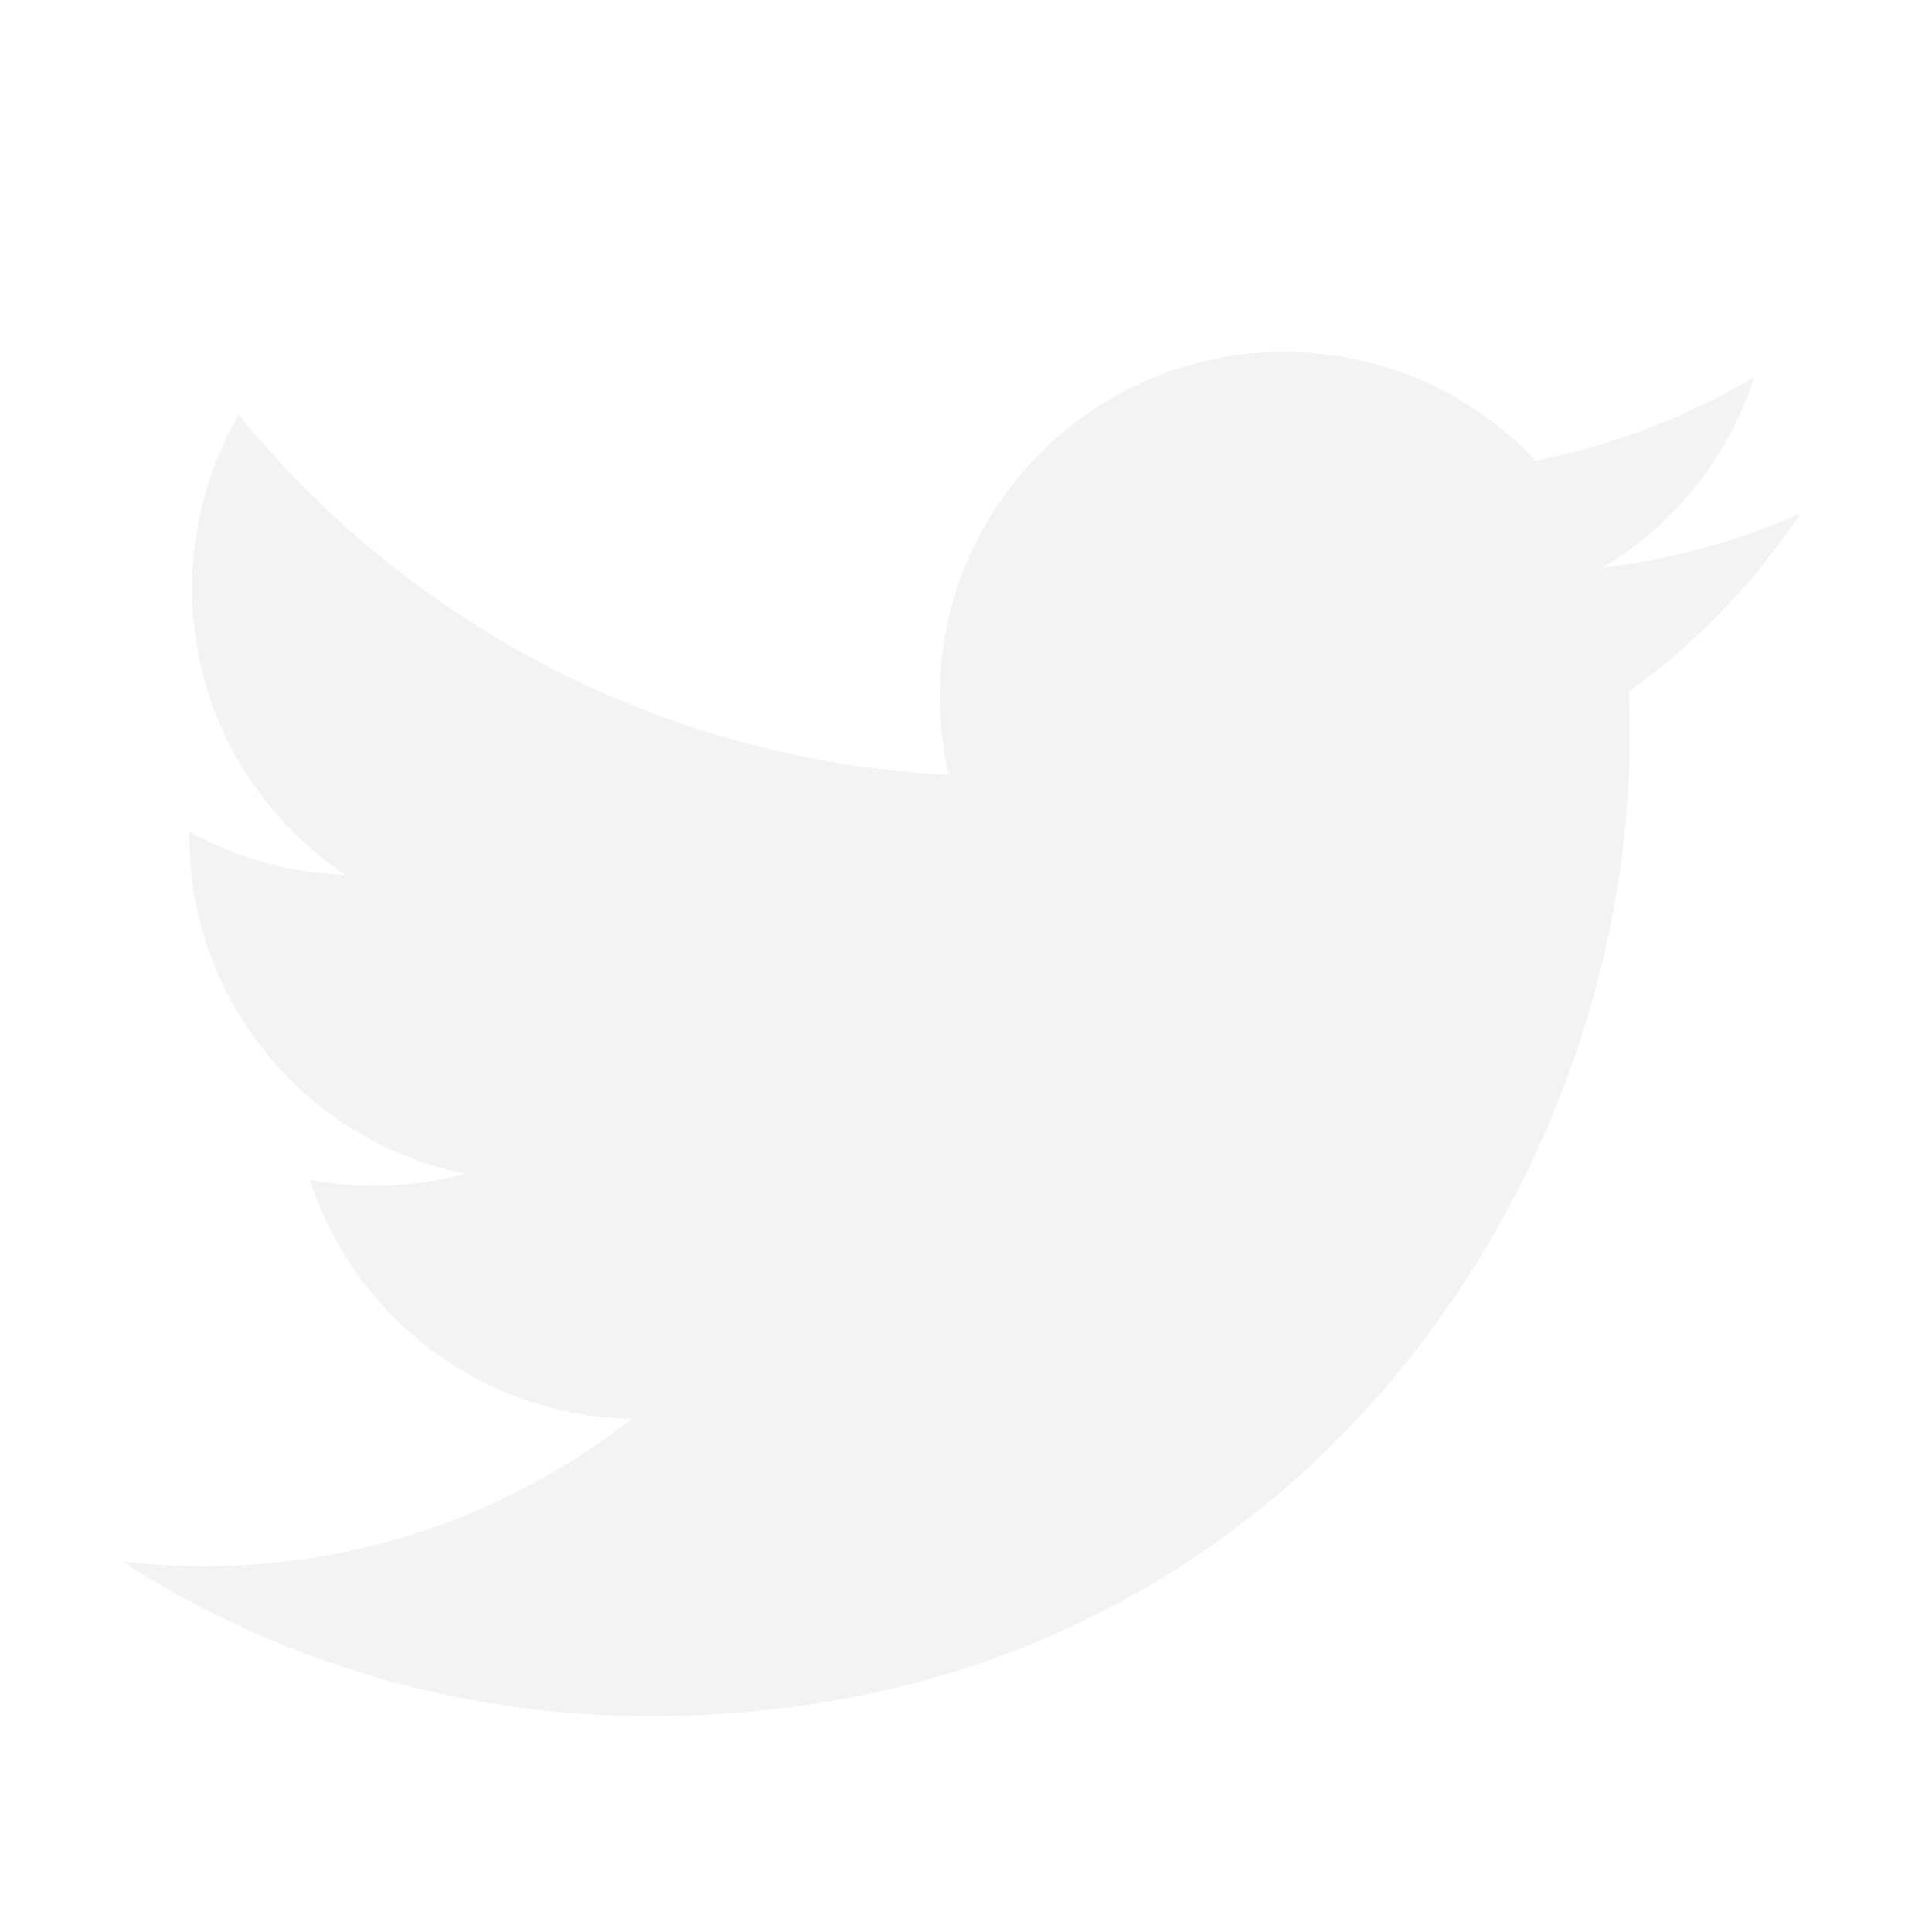
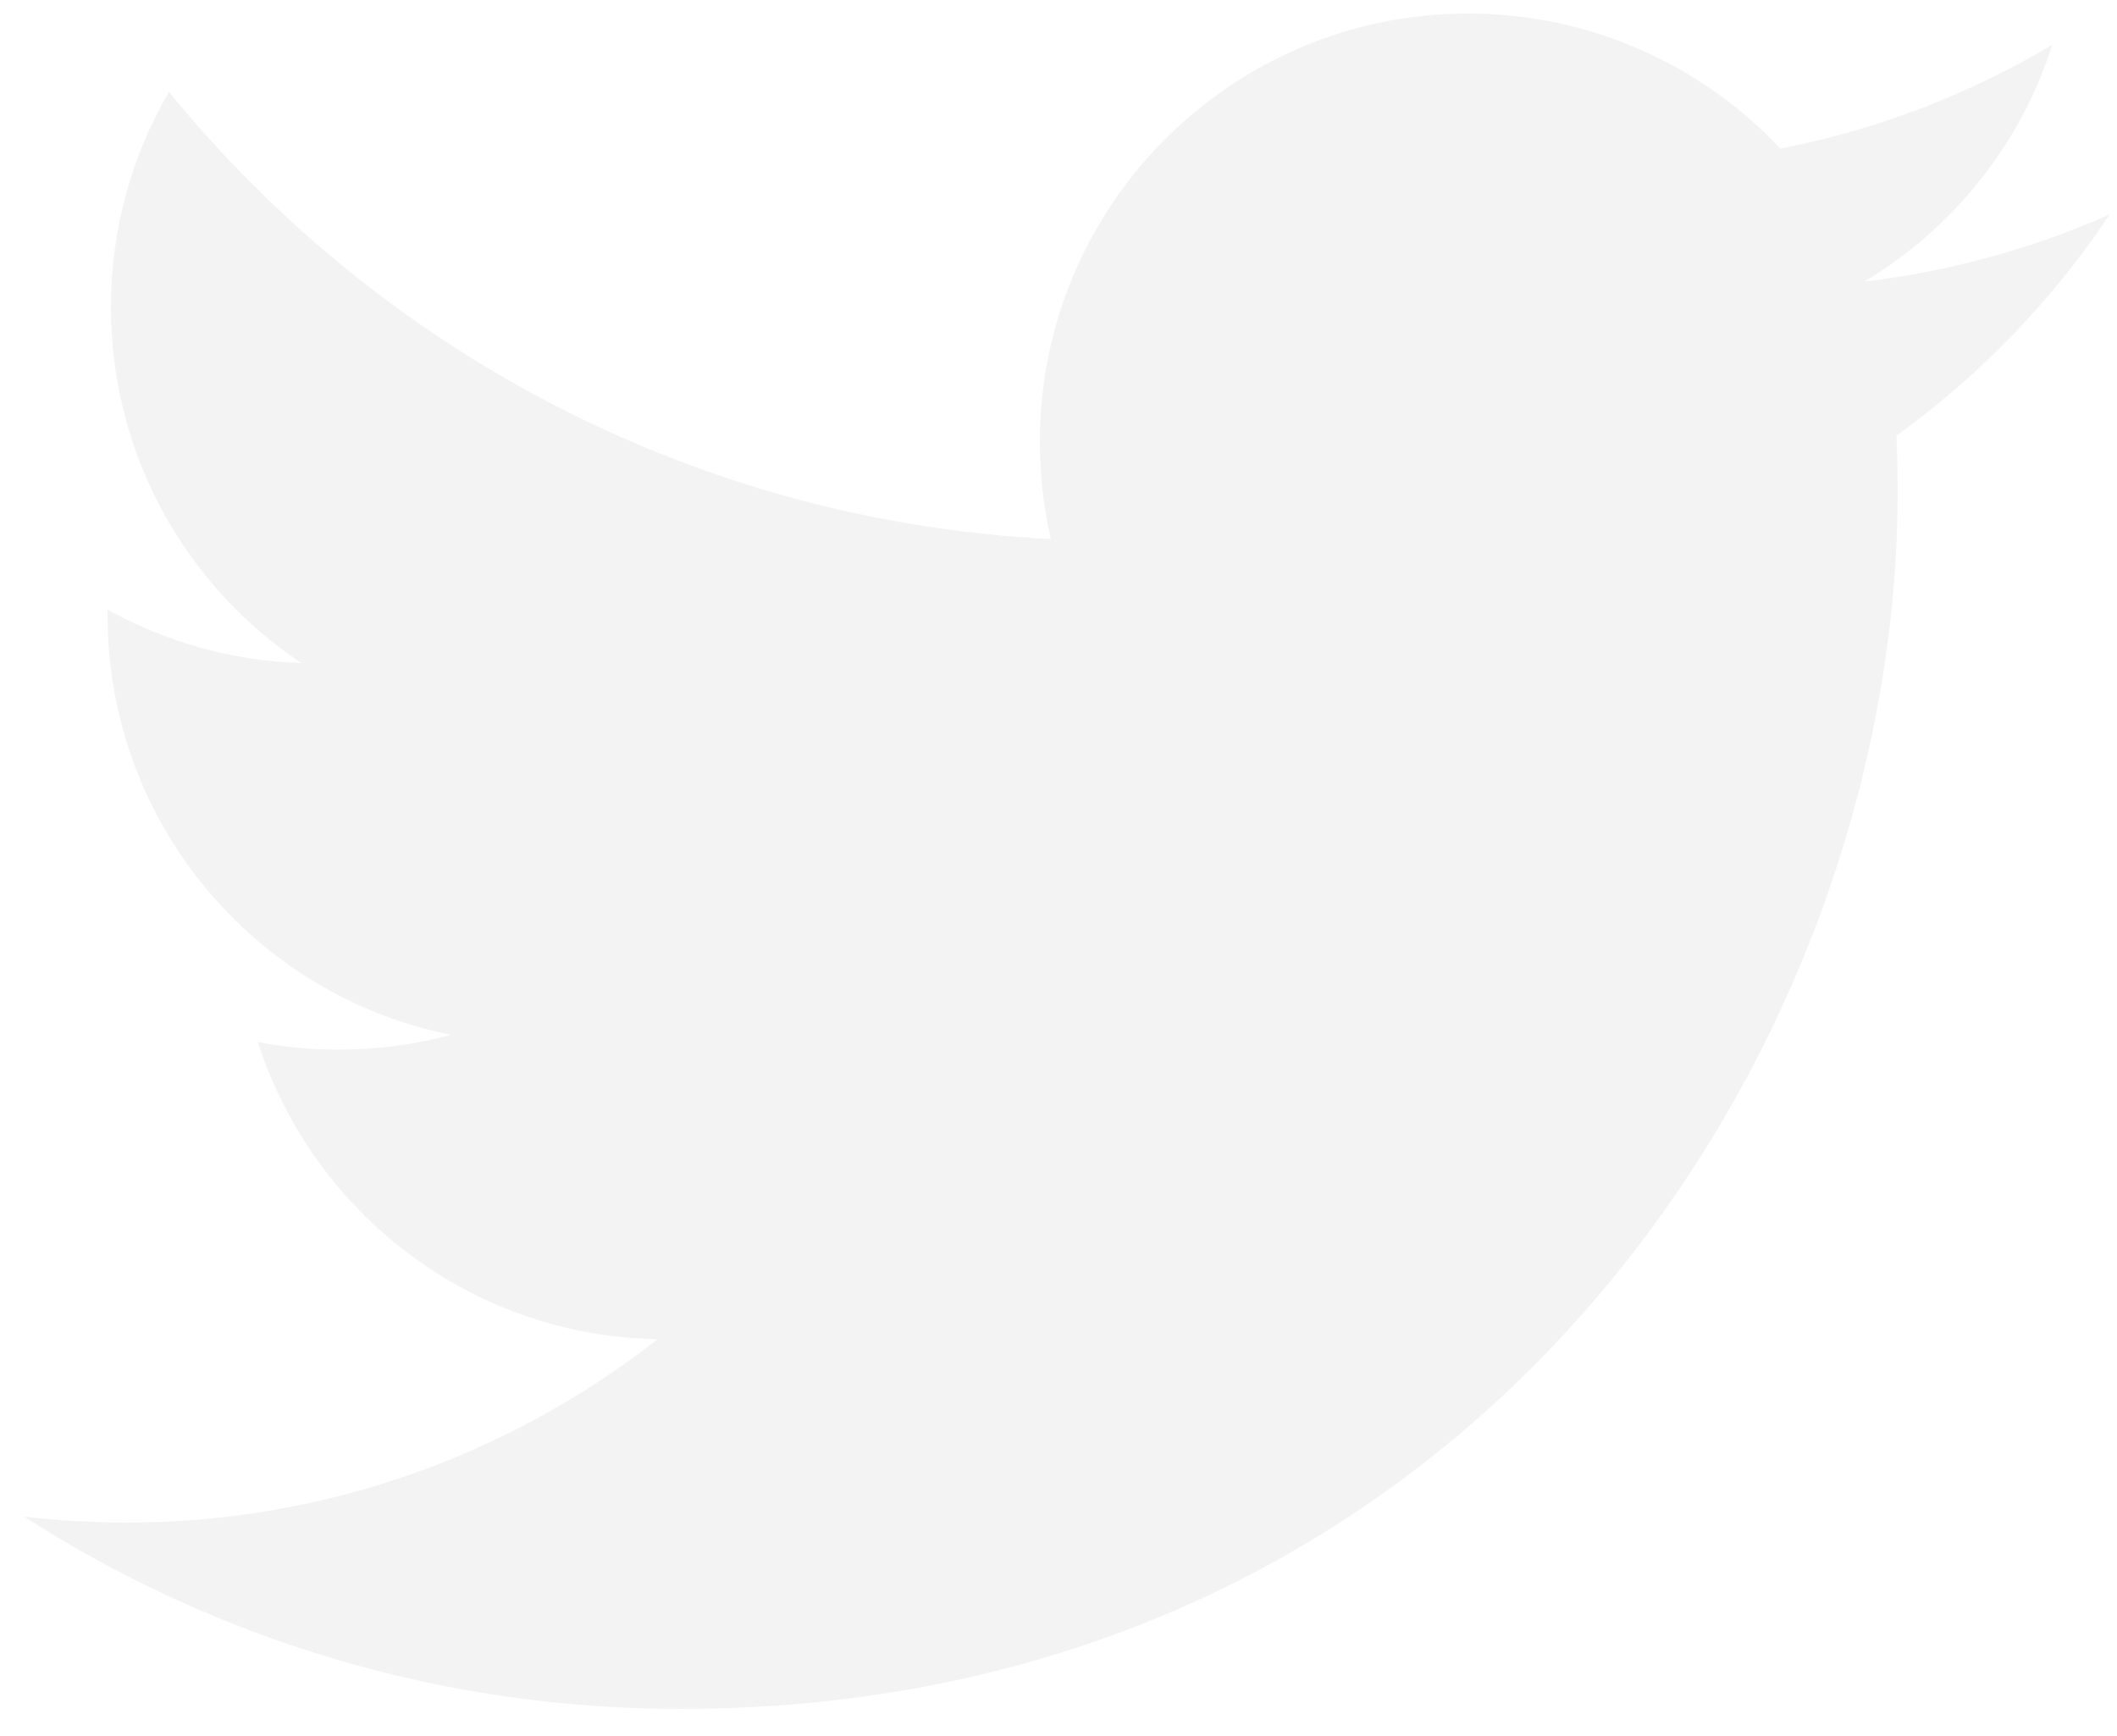
- <svg xmlns="http://www.w3.org/2000/svg" enable-background="new 0 0 56.693 56.693" height="4em" id="Layer_1" version="1.1" viewBox="0 0 56.693 56.693" width="4em" fill="#F3F3F3" xml:space="preserve">
-   <path d="M52.837,15.065c-1.811,0.805-3.76,1.348-5.805,1.591c2.088-1.25,3.689-3.23,4.444-5.592c-1.953,1.159-4.115,2-6.418,2.454  c-1.843-1.964-4.47-3.192-7.377-3.192c-5.581,0-10.106,4.525-10.106,10.107c0,0.791,0.089,1.562,0.262,2.303  c-8.4-0.422-15.848-4.445-20.833-10.56c-0.87,1.492-1.368,3.228-1.368,5.082c0,3.506,1.784,6.6,4.496,8.412  c-1.656-0.053-3.215-0.508-4.578-1.265c-0.001,0.042-0.001,0.085-0.001,0.128c0,4.896,3.484,8.98,8.108,9.91  c-0.848,0.23-1.741,0.354-2.663,0.354c-0.652,0-1.285-0.063-1.902-0.182c1.287,4.015,5.019,6.938,9.441,7.019  c-3.459,2.711-7.816,4.327-12.552,4.327c-0.815,0-1.62-0.048-2.411-0.142c4.474,2.869,9.786,4.541,15.493,4.541  c18.591,0,28.756-15.4,28.756-28.756c0-0.438-0.009-0.875-0.028-1.309C49.769,18.873,51.483,17.092,52.837,15.065z" />
+ <svg xmlns="http://www.w3.org/2000/svg" viewBox="0 0 50 41" width="50" height="41">
+   <style>
+ 		tspan { white-space:pre }
+ 		.shp0 { fill: #f3f3f3 } 
+ 	</style>
+   <path id="Layer" class="shp0" d="M49.84,5.06c-1.81,0.8 -3.76,1.35 -5.81,1.59c2.09,-1.25 3.69,-3.23 4.44,-5.59c-1.95,1.16 -4.11,2 -6.42,2.45c-1.84,-1.96 -4.47,-3.19 -7.38,-3.19c-5.58,0 -10.11,4.53 -10.11,10.11c0,0.79 0.09,1.56 0.26,2.3c-8.4,-0.42 -15.85,-4.45 -20.83,-10.56c-0.87,1.49 -1.37,3.23 -1.37,5.08c0,3.51 1.78,6.6 4.5,8.41c-1.66,-0.05 -3.22,-0.51 -4.58,-1.26c0,0.04 0,0.08 0,0.13c0,4.9 3.48,8.98 8.11,9.91c-0.85,0.23 -1.74,0.35 -2.66,0.35c-0.65,0 -1.28,-0.06 -1.9,-0.18c1.29,4.02 5.02,6.94 9.44,7.02c-3.46,2.71 -7.82,4.33 -12.55,4.33c-0.82,0 -1.62,-0.05 -2.41,-0.14c4.47,2.87 9.79,4.54 15.49,4.54c18.59,0 28.76,-15.4 28.76,-28.76c0,-0.44 -0.01,-0.88 -0.03,-1.31c1.97,-1.42 3.69,-3.2 5.04,-5.23z" />
</svg>
